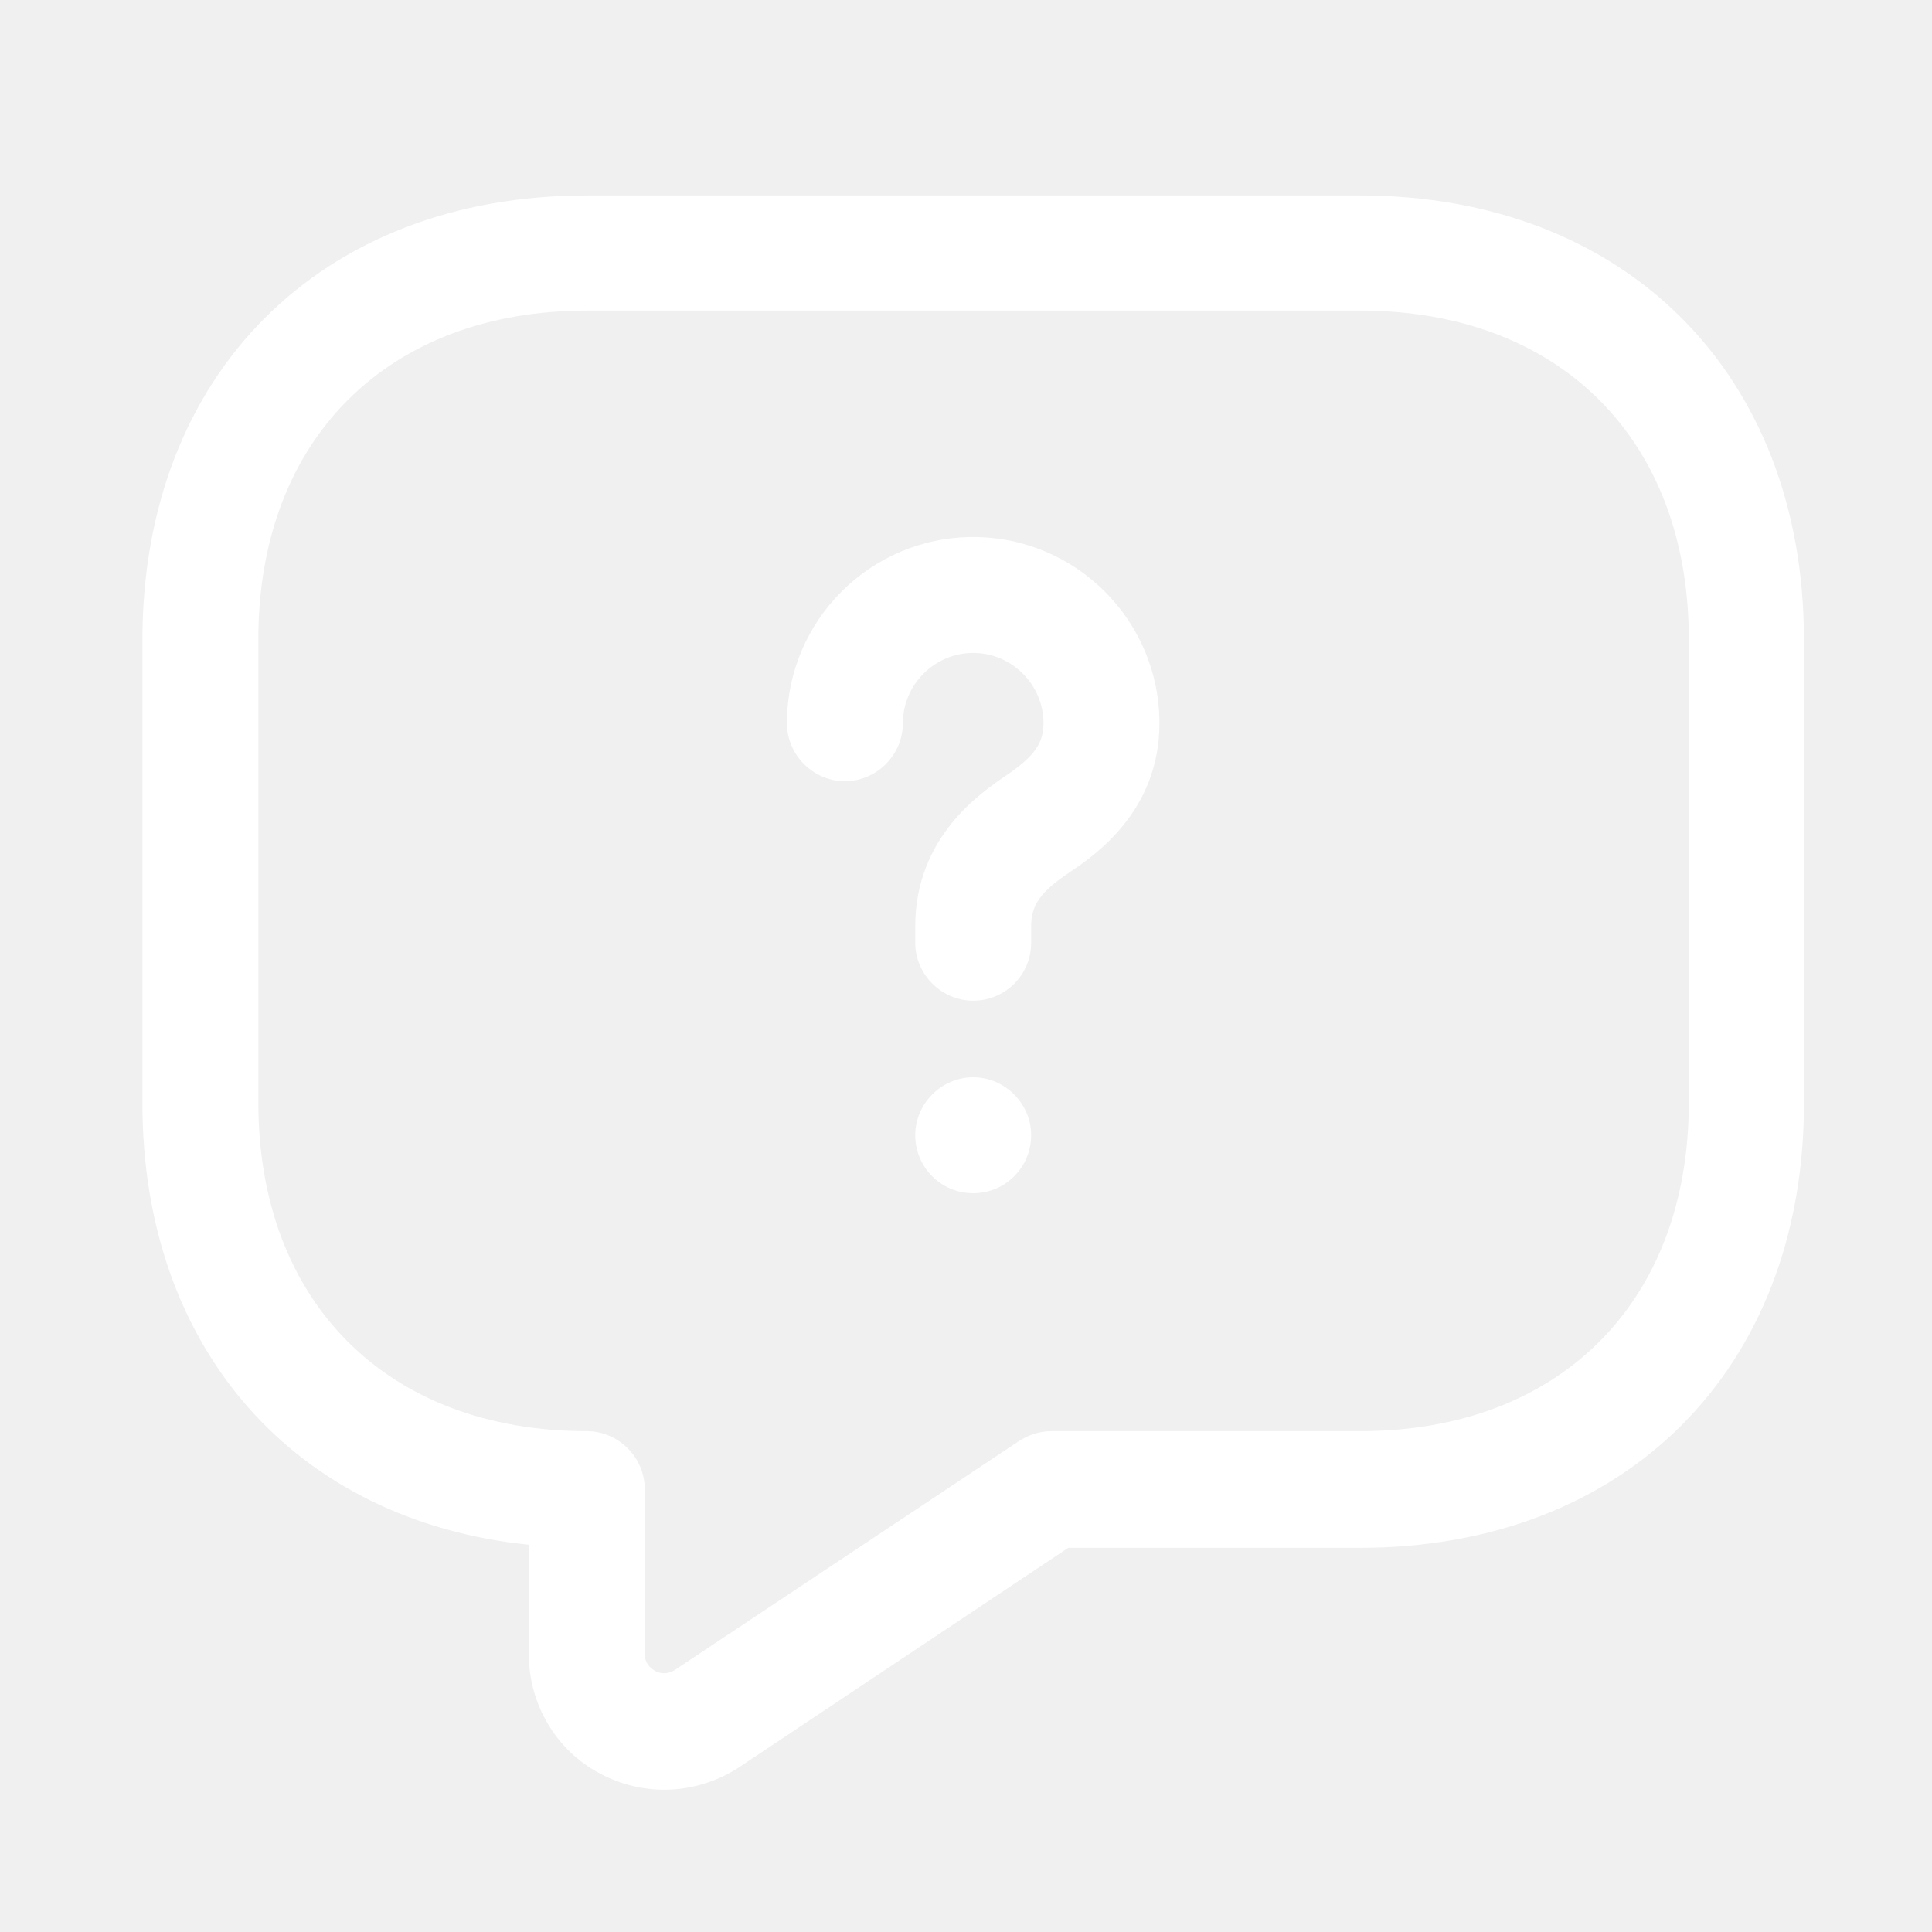
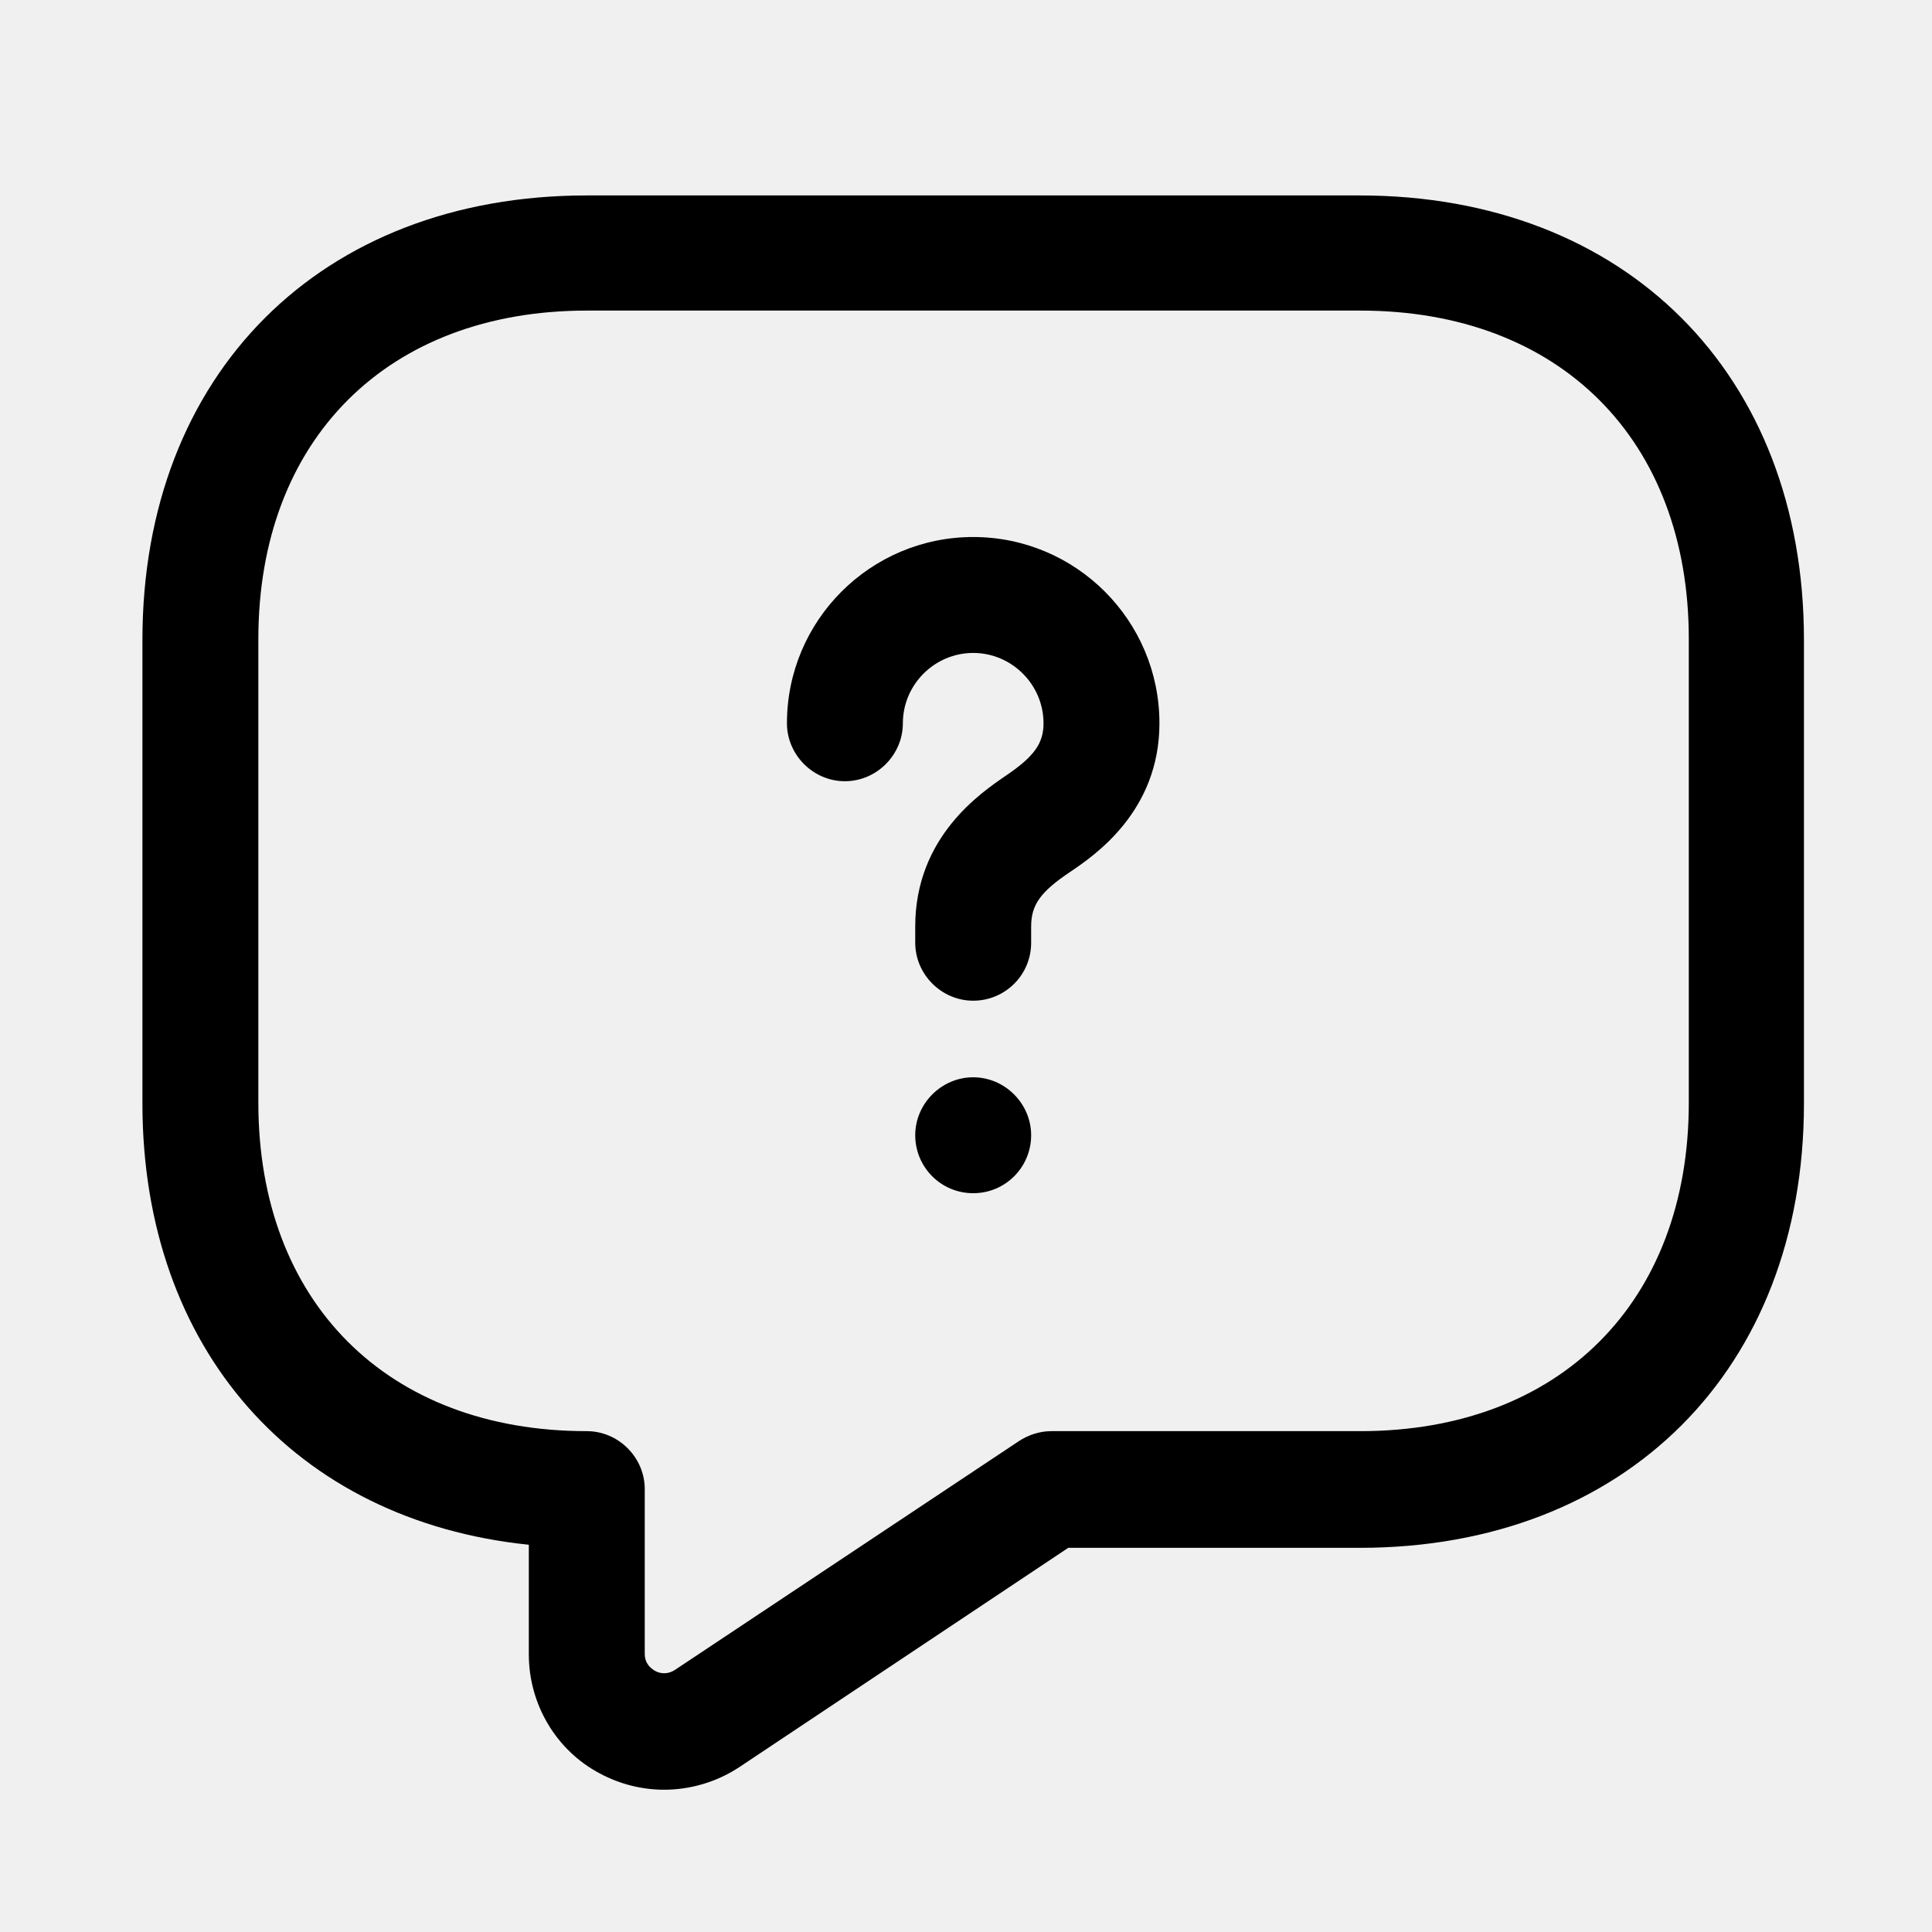
- <svg xmlns="http://www.w3.org/2000/svg" width="25" height="25" viewBox="0 0 25 25" fill="none">
-   <path d="M8.593 23.159C8.313 23.159 8.023 23.089 7.763 22.949C7.193 22.649 6.843 22.049 6.843 21.409V19.989C3.823 19.679 1.843 17.459 1.843 14.279V8.279C1.843 4.839 4.153 2.529 7.593 2.529H17.593C21.033 2.529 23.343 4.839 23.343 8.279V14.279C23.343 17.719 21.033 20.029 17.593 20.029H13.823L9.563 22.869C9.273 23.059 8.933 23.159 8.593 23.159ZM7.593 4.019C5.013 4.019 3.343 5.689 3.343 8.269V14.269C3.343 16.849 5.013 18.519 7.593 18.519C8.003 18.519 8.343 18.859 8.343 19.269V21.399C8.343 21.529 8.423 21.589 8.473 21.619C8.523 21.649 8.623 21.679 8.733 21.609L13.183 18.649C13.303 18.569 13.453 18.519 13.603 18.519H17.603C20.183 18.519 21.853 16.849 21.853 14.269V8.269C21.853 5.689 20.183 4.019 17.603 4.019H7.593Z" fill="white" />
-   <path d="M12.593 12.949C12.183 12.949 11.843 12.609 11.843 12.199V11.989C11.843 10.829 12.693 10.259 13.013 10.039C13.383 9.789 13.503 9.619 13.503 9.359C13.503 8.859 13.093 8.449 12.593 8.449C12.093 8.449 11.683 8.859 11.683 9.359C11.683 9.769 11.343 10.109 10.933 10.109C10.523 10.109 10.183 9.769 10.183 9.359C10.183 8.029 11.263 6.949 12.593 6.949C13.923 6.949 15.003 8.029 15.003 9.359C15.003 10.499 14.163 11.069 13.853 11.279C13.463 11.539 13.343 11.709 13.343 11.989V12.199C13.343 12.619 13.003 12.949 12.593 12.949Z" fill="white" />
-   <path d="M12.593 15.44C12.173 15.44 11.843 15.1 11.843 14.69C11.843 14.28 12.183 13.94 12.593 13.94C13.003 13.94 13.343 14.28 13.343 14.69C13.343 15.1 13.013 15.44 12.593 15.44Z" fill="white" />
+ <svg xmlns="http://www.w3.org/2000/svg" width="25" height="25" viewBox="0 0 25 25" fill="none" style="color:currentColor">
+   <path d="M8.593 23.159C8.313 23.159 8.023 23.089 7.763 22.949C7.193 22.649 6.843 22.049 6.843 21.409V19.989C3.823 19.679 1.843 17.459 1.843 14.279V8.279C1.843 4.839 4.153 2.529 7.593 2.529H17.593C21.033 2.529 23.343 4.839 23.343 8.279V14.279C23.343 17.719 21.033 20.029 17.593 20.029H13.823L9.563 22.869C9.273 23.059 8.933 23.159 8.593 23.159ZM7.593 4.019C5.013 4.019 3.343 5.689 3.343 8.269V14.269C3.343 16.849 5.013 18.519 7.593 18.519C8.003 18.519 8.343 18.859 8.343 19.269V21.399C8.343 21.529 8.423 21.589 8.473 21.619C8.523 21.649 8.623 21.679 8.733 21.609L13.183 18.649C13.303 18.569 13.453 18.519 13.603 18.519H17.603C20.183 18.519 21.853 16.849 21.853 14.269V8.269C21.853 5.689 20.183 4.019 17.603 4.019H7.593Z" fill="currentColor" />
+   <path d="M12.593 12.949C12.183 12.949 11.843 12.609 11.843 12.199V11.989C11.843 10.829 12.693 10.259 13.013 10.039C13.383 9.789 13.503 9.619 13.503 9.359C13.503 8.859 13.093 8.449 12.593 8.449C12.093 8.449 11.683 8.859 11.683 9.359C11.683 9.769 11.343 10.109 10.933 10.109C10.523 10.109 10.183 9.769 10.183 9.359C10.183 8.029 11.263 6.949 12.593 6.949C13.923 6.949 15.003 8.029 15.003 9.359C15.003 10.499 14.163 11.069 13.853 11.279C13.463 11.539 13.343 11.709 13.343 11.989V12.199C13.343 12.619 13.003 12.949 12.593 12.949Z" fill="currentColor" />
+   <path d="M12.593 15.44C12.173 15.44 11.843 15.1 11.843 14.69C11.843 14.28 12.183 13.94 12.593 13.94C13.003 13.94 13.343 14.28 13.343 14.69C13.343 15.1 13.013 15.44 12.593 15.44Z" fill="currentColor" />
</svg>
